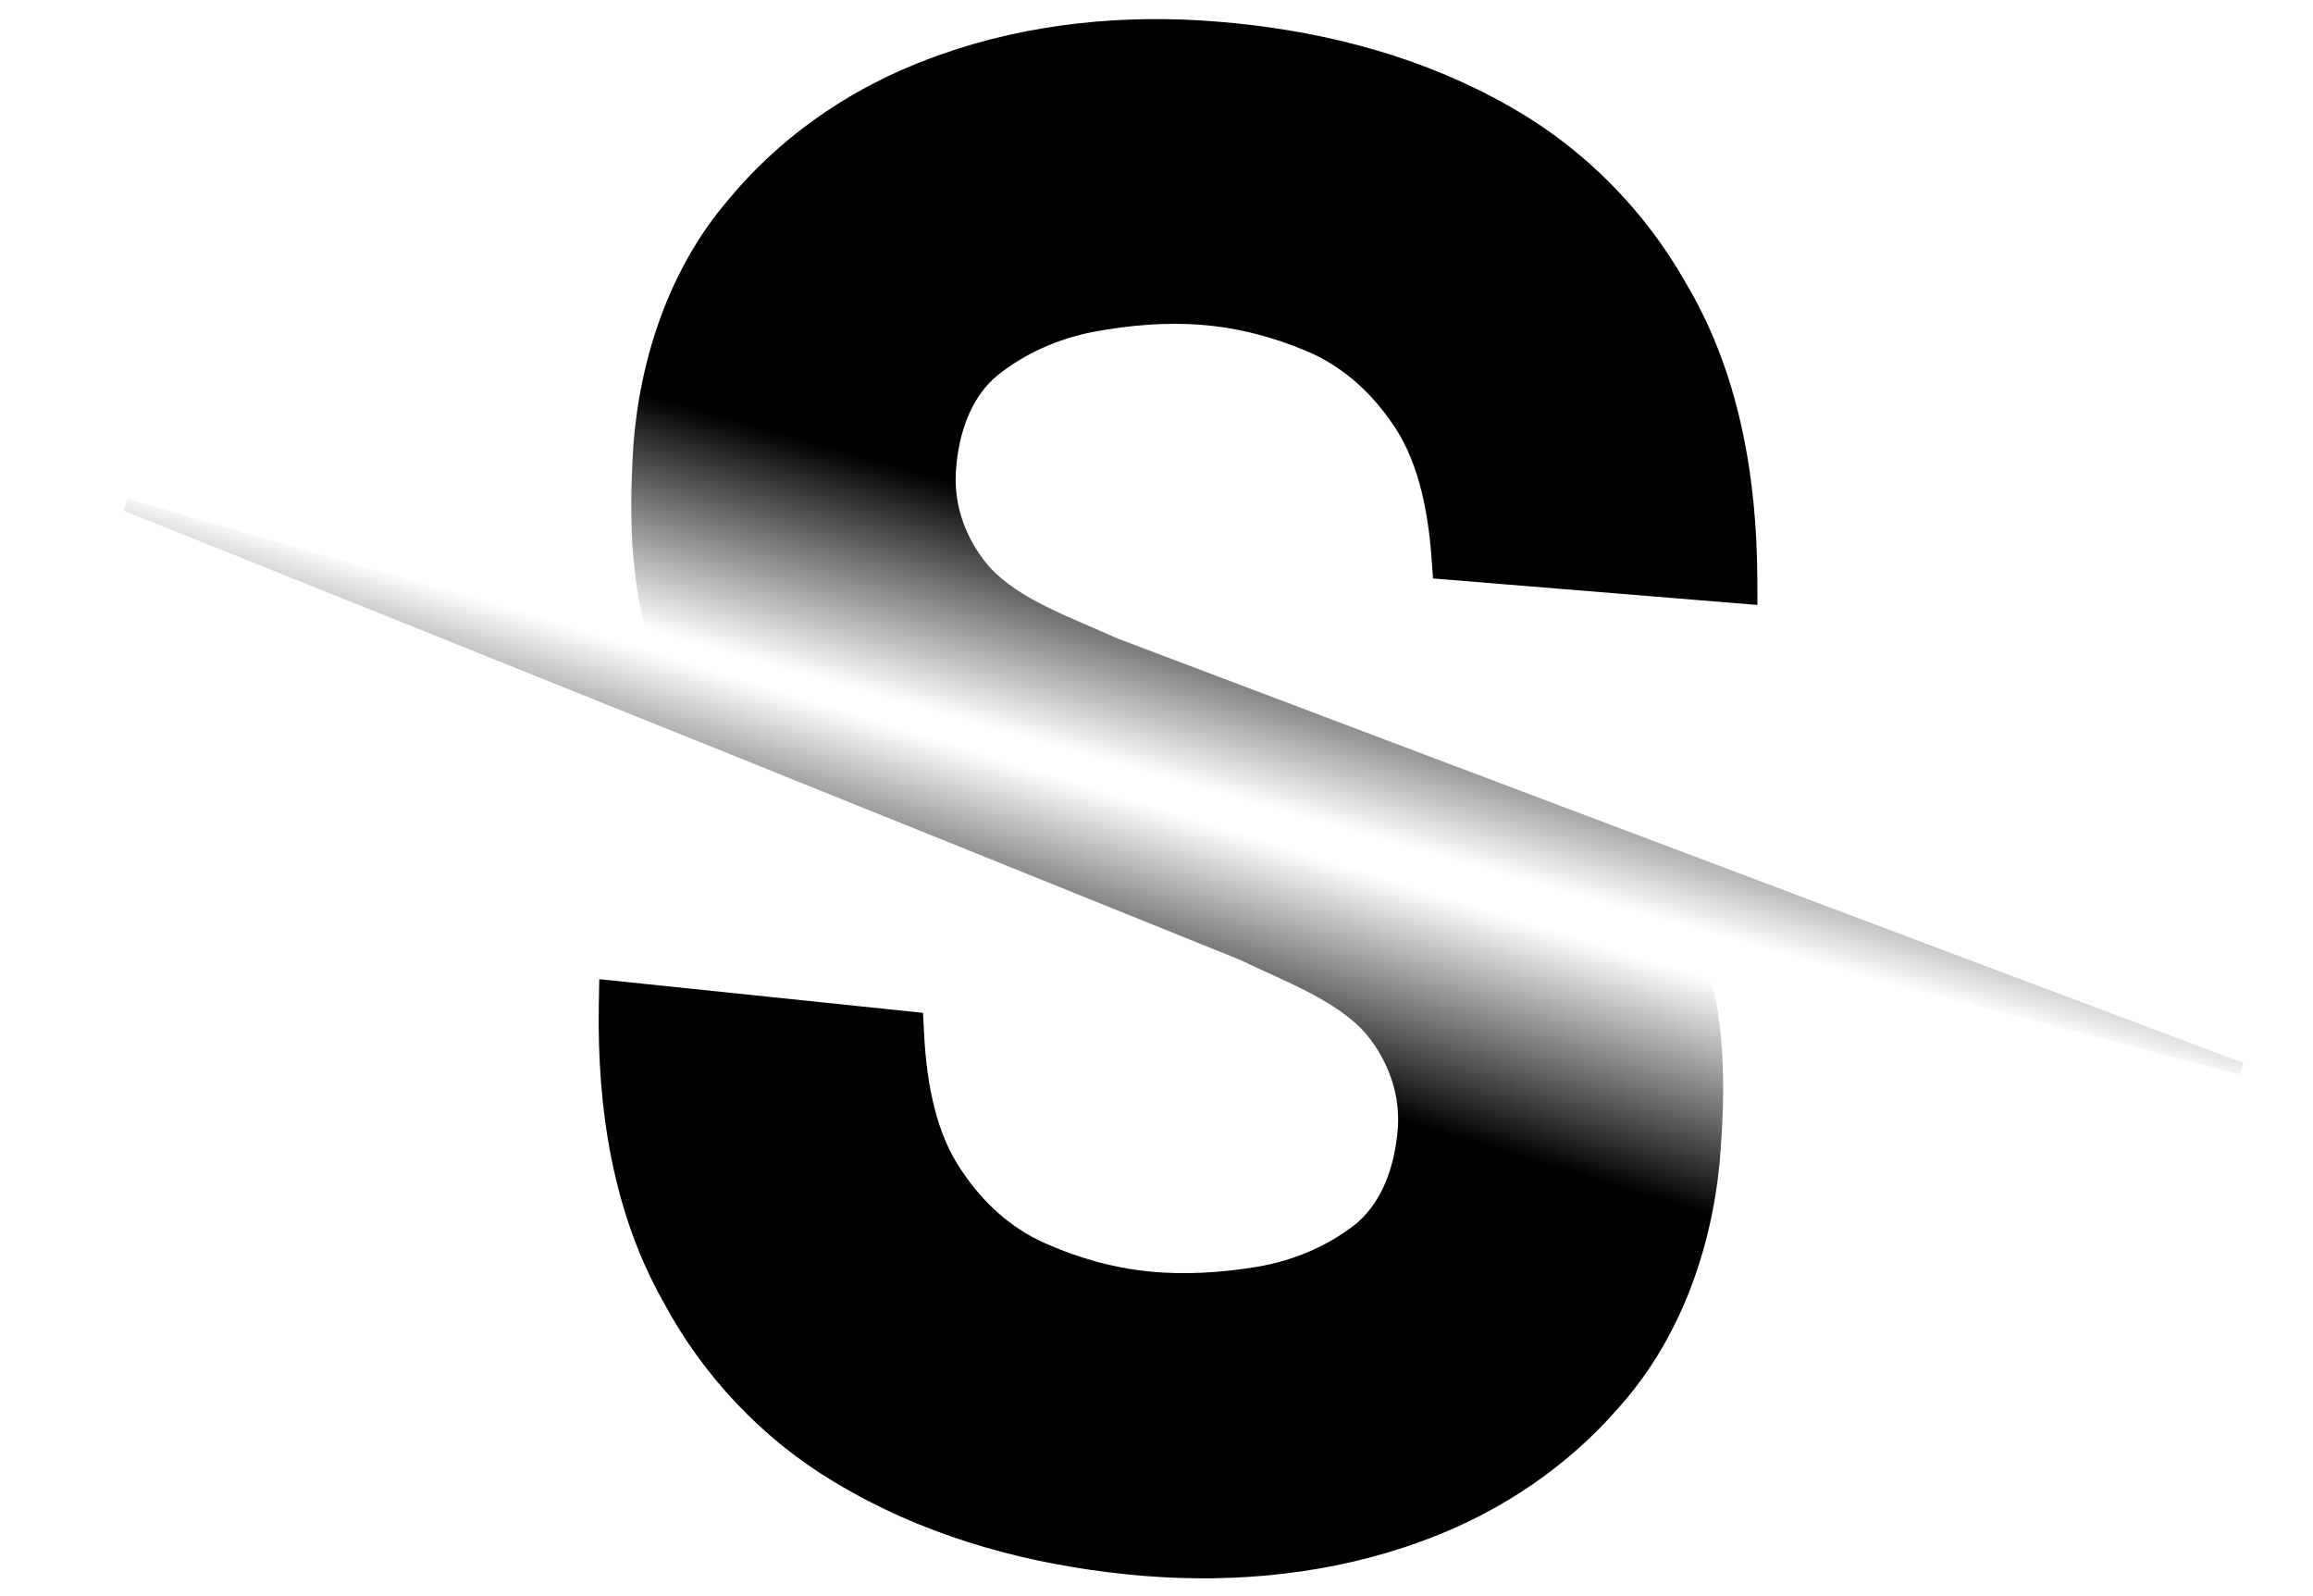
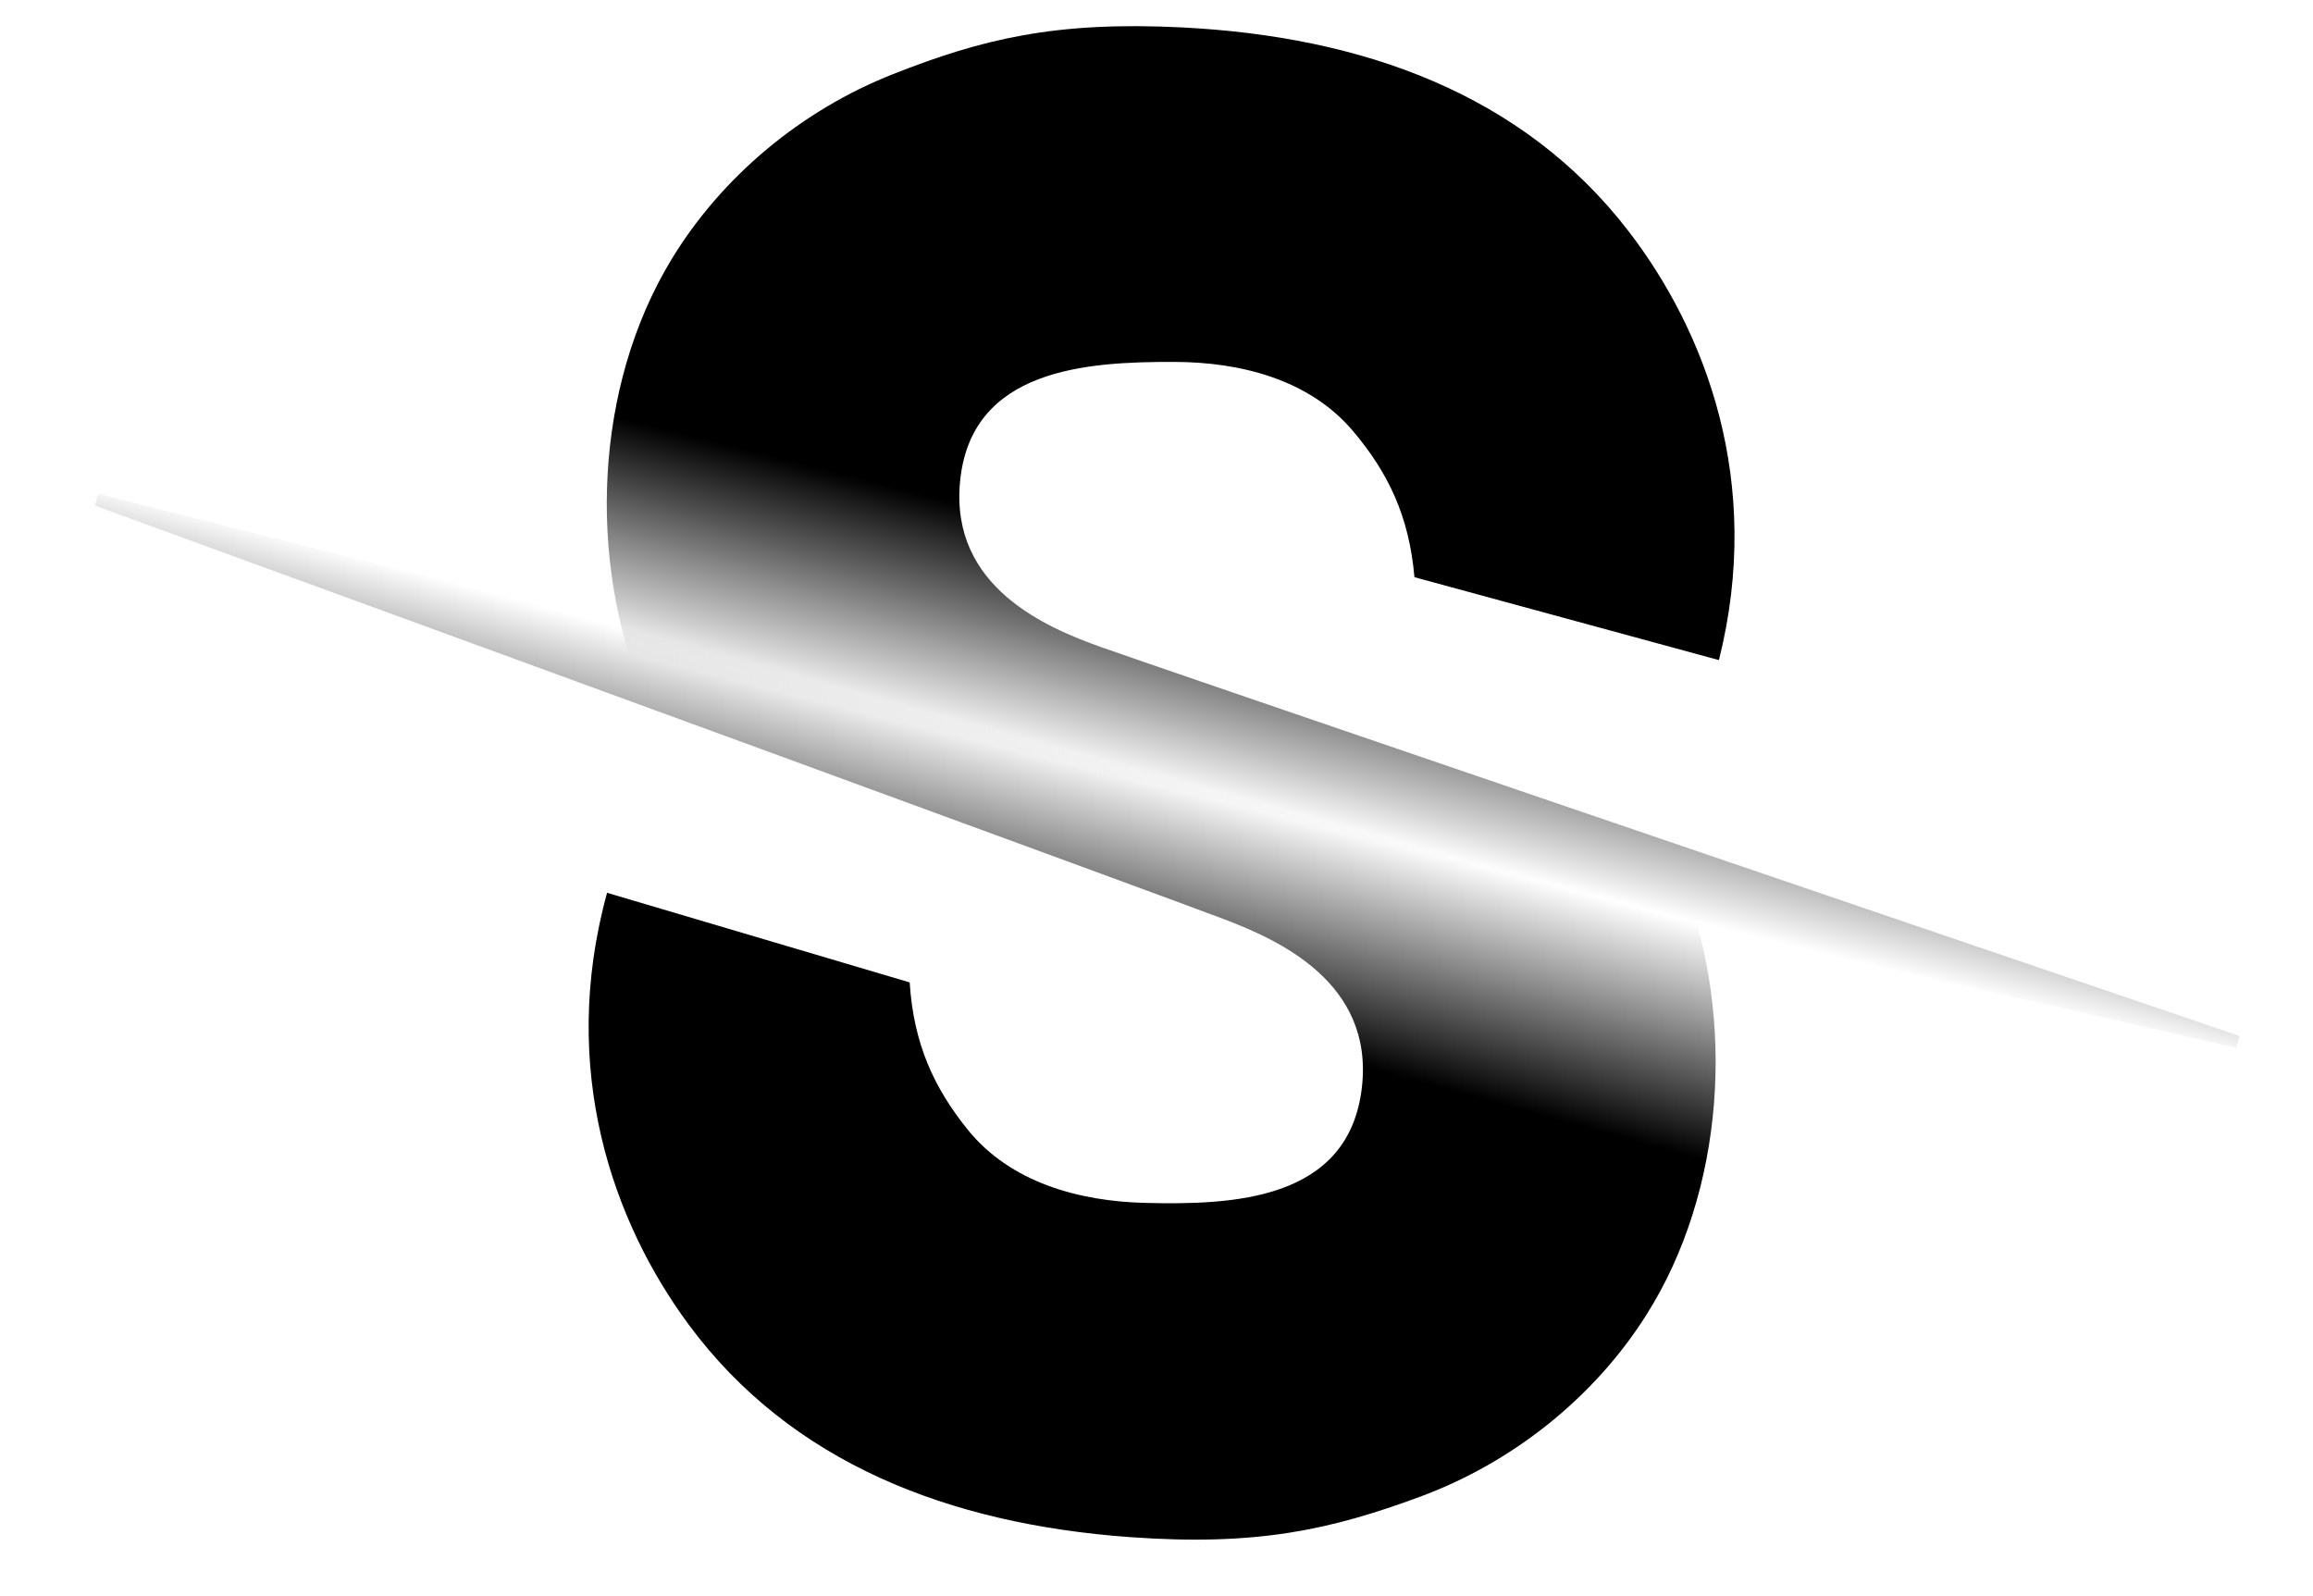
<svg xmlns="http://www.w3.org/2000/svg" width="58" height="40" viewBox="0 0 58 40" fill="none">
-   <path fill-rule="evenodd" clip-rule="evenodd" d="M23.587 1.368C25.82 0.577 28.222 0.35 30.55 0.544C32.917 0.736 35.301 1.309 37.439 2.441C37.602 2.527 37.764 2.616 37.924 2.709C39.722 3.735 41.242 5.274 42.259 7.072L42.252 7.061C43.614 9.323 44.05 11.96 44.066 14.481L44.069 15.169L35.934 14.505L35.895 13.966C35.802 12.723 35.537 11.47 34.874 10.563L34.867 10.553C34.327 9.782 33.618 9.165 32.778 8.81C31.936 8.45 31.045 8.22 30.141 8.147C29.243 8.074 28.318 8.153 27.41 8.323C26.526 8.496 25.7 8.861 25.007 9.417L24.901 9.509C24.337 10.041 24.051 10.847 23.978 11.718C23.897 12.557 24.154 13.372 24.684 14.063L24.815 14.22C25.556 15.036 26.844 15.476 28.029 16.013C37.374 19.549 46.86 23.129 56.252 26.653L56.162 26.948C50.822 25.538 45.478 24.14 40.127 22.773L35.285 21.545L18.164 17.245L18.165 17.247C17.384 17.051 17.168 17 16.51 16.823C15.791 14.897 15.766 13.098 15.882 11.164C16.049 8.976 16.788 6.724 18.267 5.004C19.504 3.504 21.146 2.342 22.931 1.618C23.148 1.529 23.366 1.445 23.587 1.368Z" fill="url(#paint0_linear_1163_11973)" />
-   <path fill-rule="evenodd" clip-rule="evenodd" d="M35.201 38.803C32.95 39.544 30.544 39.718 28.221 39.473C25.858 39.229 23.487 38.603 21.375 37.424C21.213 37.335 21.054 37.242 20.896 37.146C19.121 36.08 17.636 34.508 16.658 32.688L16.665 32.699C15.353 30.408 14.976 27.762 15.015 25.241L15.027 24.553L23.145 25.397L23.173 25.936C23.238 27.181 23.476 28.439 24.119 29.361L24.126 29.371C24.648 30.154 25.343 30.787 26.175 31.16C27.009 31.538 27.895 31.787 28.797 31.88C29.693 31.973 30.619 31.914 31.532 31.764C32.419 31.612 33.253 31.264 33.957 30.724L34.065 30.634C34.641 30.115 34.945 29.316 35.037 28.446C35.137 27.609 34.897 26.788 34.383 26.087L34.255 25.926C33.533 25.094 32.255 24.626 31.082 24.063C21.817 20.322 12.412 16.534 3.1 12.804L3.196 12.511C8.504 14.038 13.816 15.553 19.136 17.038L23.949 18.372L40.972 23.048L40.971 23.047C41.747 23.26 41.962 23.316 42.616 23.506C43.292 25.448 43.278 27.248 43.119 29.178C42.904 31.362 42.116 33.597 40.599 35.285C39.329 36.757 37.662 37.882 35.861 38.567C35.643 38.651 35.422 38.73 35.201 38.803Z" fill="url(#paint1_linear_1163_11973)" />
+   <path fill-rule="evenodd" clip-rule="evenodd" d="M29.648 0.688C34.169 0.916 38.177 2.355 40.823 5.779C42.759 8.285 44.228 12.078 43.103 16.552L35.468 14.473C35.336 12.935 34.799 11.841 33.932 10.814C32.827 9.504 31.088 9.078 29.44 9.075C27.258 9.07 24.332 9.235 24.072 12.096C23.833 14.727 26.244 15.739 27.615 16.228C28.985 16.717 46.659 22.749 56.157 25.976L56.077 26.275C42.818 23.216 28.65 20.146 16.126 17.4C14.739 14.014 14.91 9.702 16.821 6.533C18.091 4.427 20.104 2.762 22.39 1.86C24.624 0.979 26.463 0.527 29.648 0.688Z" fill="url(#paint0_linear_1184_793)" />
+   <path fill-rule="evenodd" clip-rule="evenodd" d="M28.326 38.543C23.811 38.215 19.835 36.689 17.265 33.208C15.384 30.66 13.999 26.835 15.223 22.387L22.811 24.634C22.908 26.174 23.422 27.279 24.265 28.325C25.342 29.659 27.07 30.123 28.718 30.163C30.899 30.216 33.828 30.115 34.151 27.26C34.448 24.635 32.06 23.57 30.7 23.051C29.341 22.532 11.803 16.113 2.379 12.678L2.466 12.381C15.654 15.731 29.751 19.112 42.212 22.132C43.524 25.549 43.258 29.856 41.278 32.981C39.962 35.059 37.913 36.68 35.608 37.531C33.355 38.363 31.507 38.774 28.326 38.543Z" fill="url(#paint1_linear_1184_793)" />
  <defs>
-     <linearGradient id="paint0_linear_1163_11973" x1="36.041" y1="0.479" x2="30.461" y2="20.021" gradientUnits="userSpaceOnUse">
+     <linearGradient id="paint0_linear_1184_793" x1="35.09" y1="0.437" x2="30.132" y2="20.16" gradientUnits="userSpaceOnUse">
      <stop offset="0.713" />
      <stop offset="0.992" stop-opacity="0" />
    </linearGradient>
-     <linearGradient id="paint1_linear_1163_11973" x1="22.73" y1="39.417" x2="28.738" y2="20.002" gradientUnits="userSpaceOnUse">
+     <linearGradient id="paint1_linear_1184_793" x1="22.879" y1="38.674" x2="28.27" y2="19.065" gradientUnits="userSpaceOnUse">
      <stop offset="0.713" />
      <stop offset="0.992" stop-opacity="0" />
    </linearGradient>
  </defs>
</svg>
